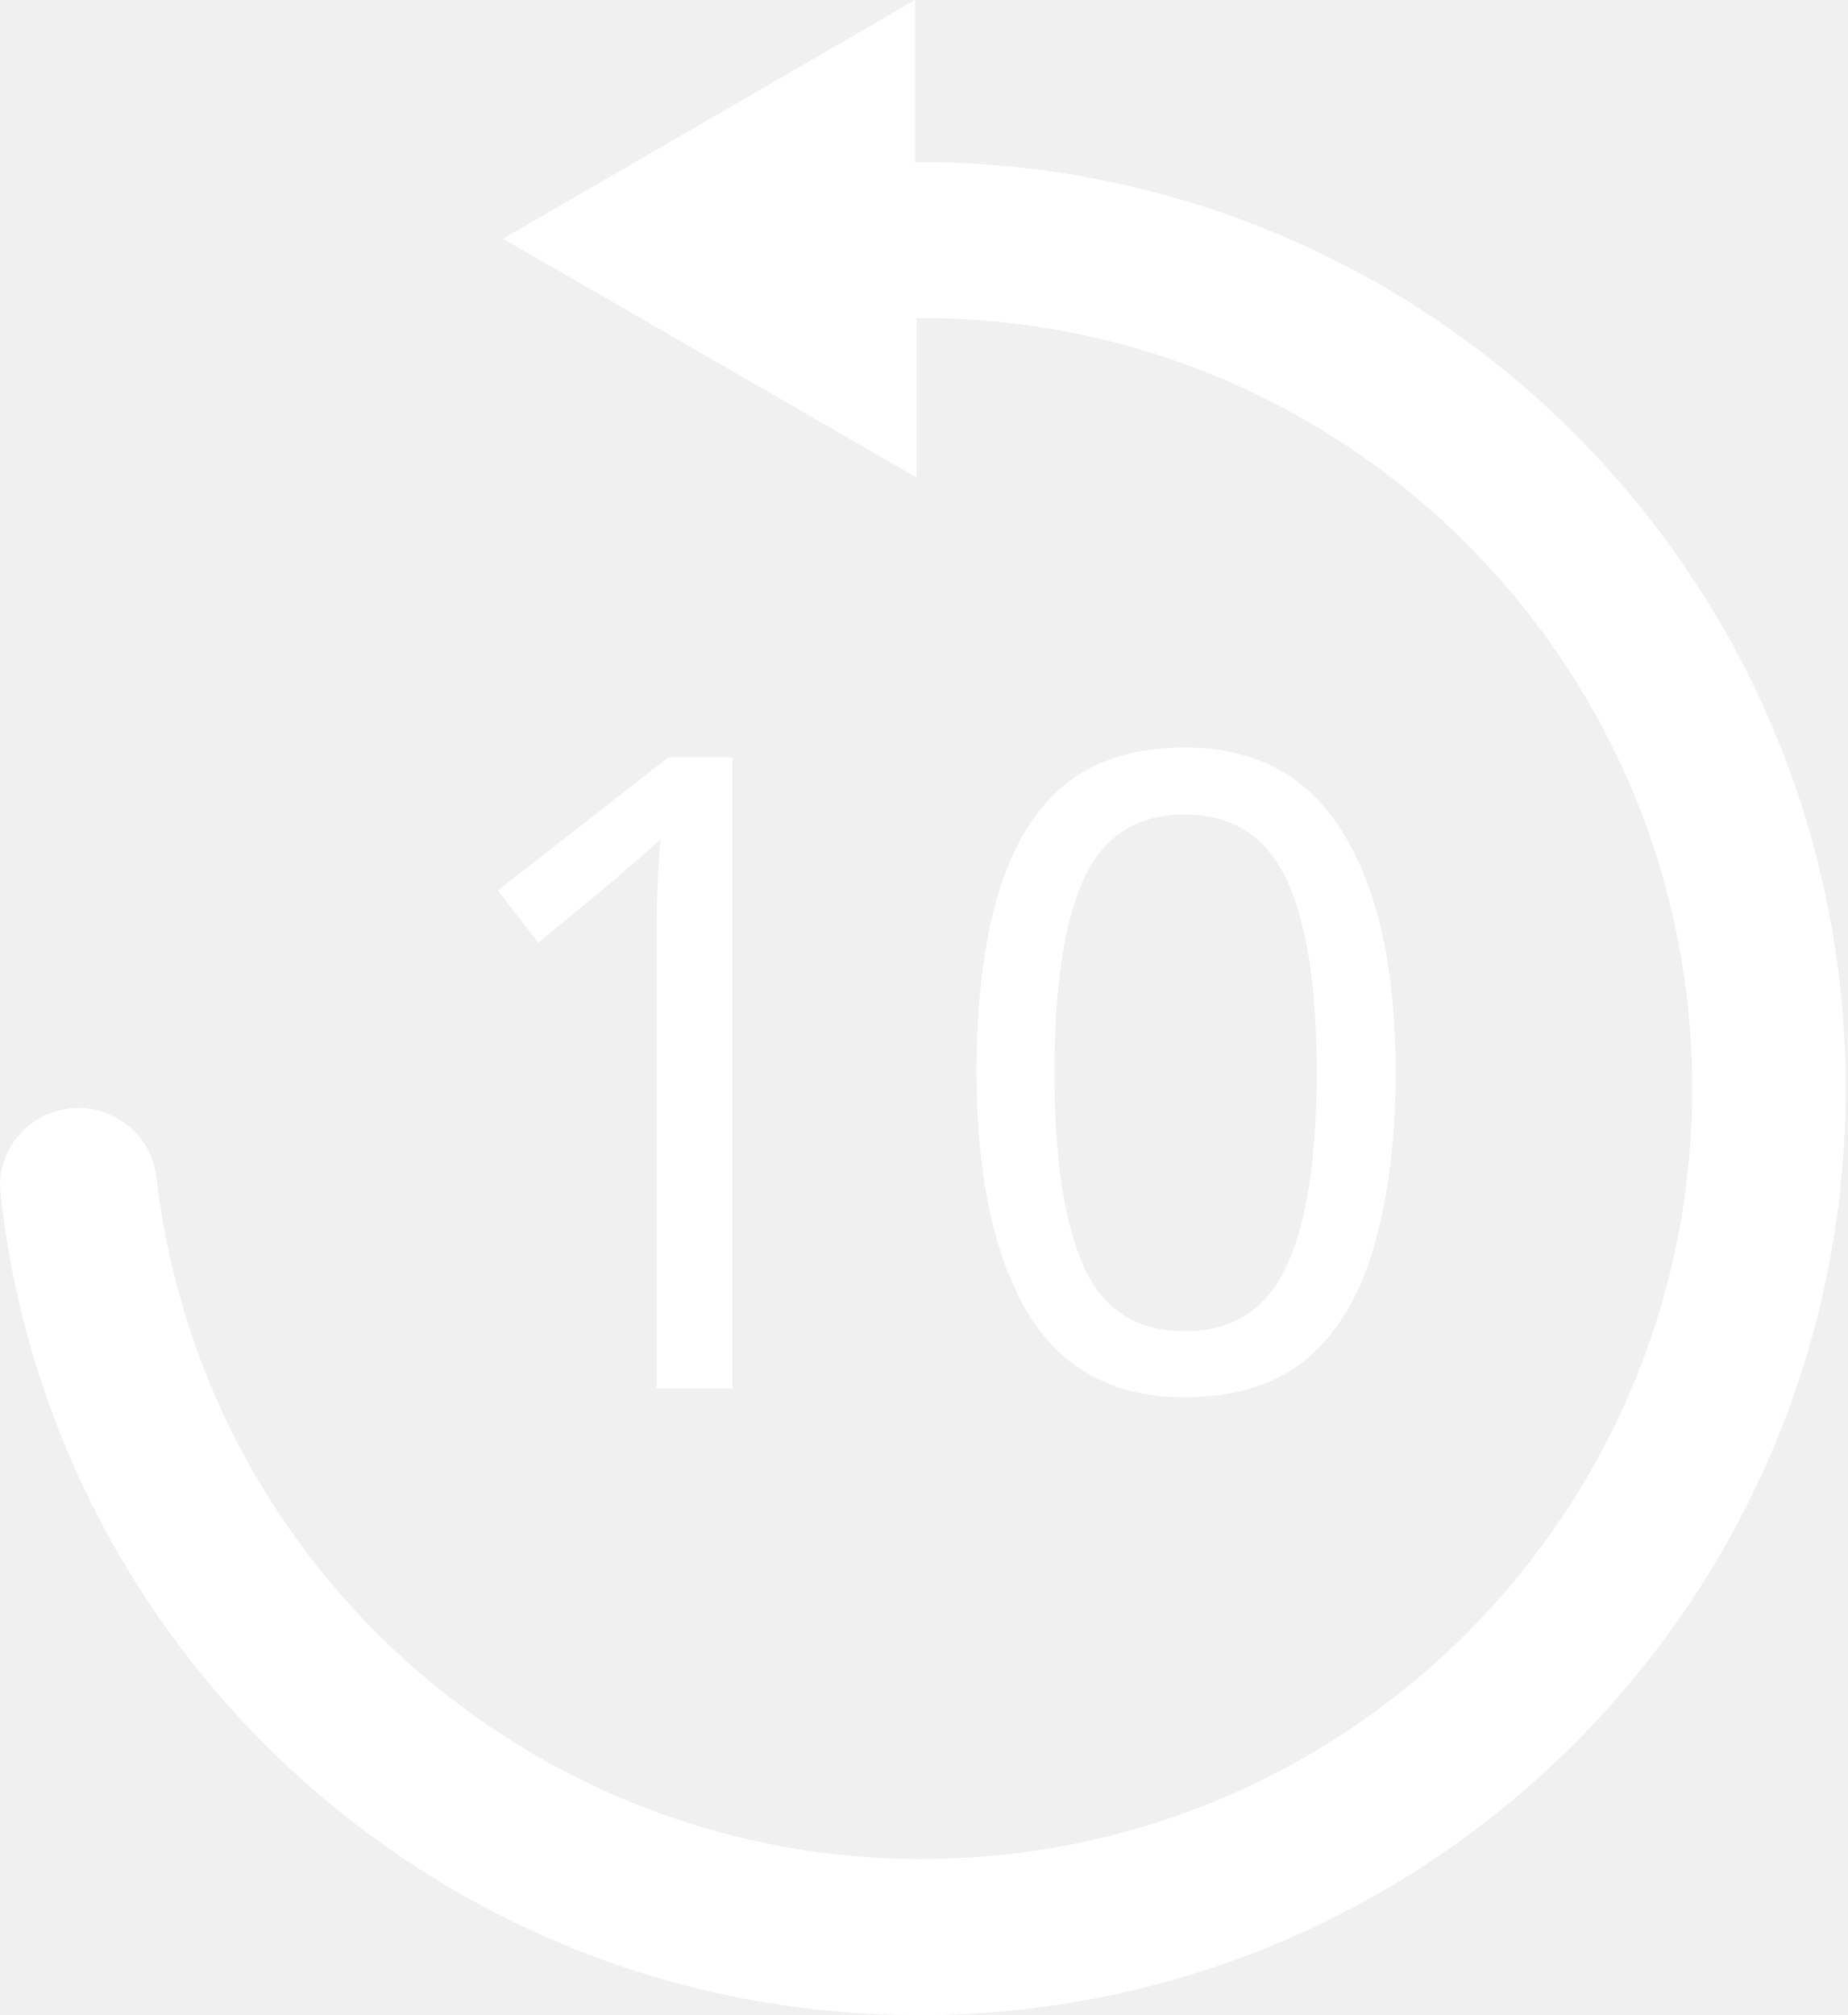
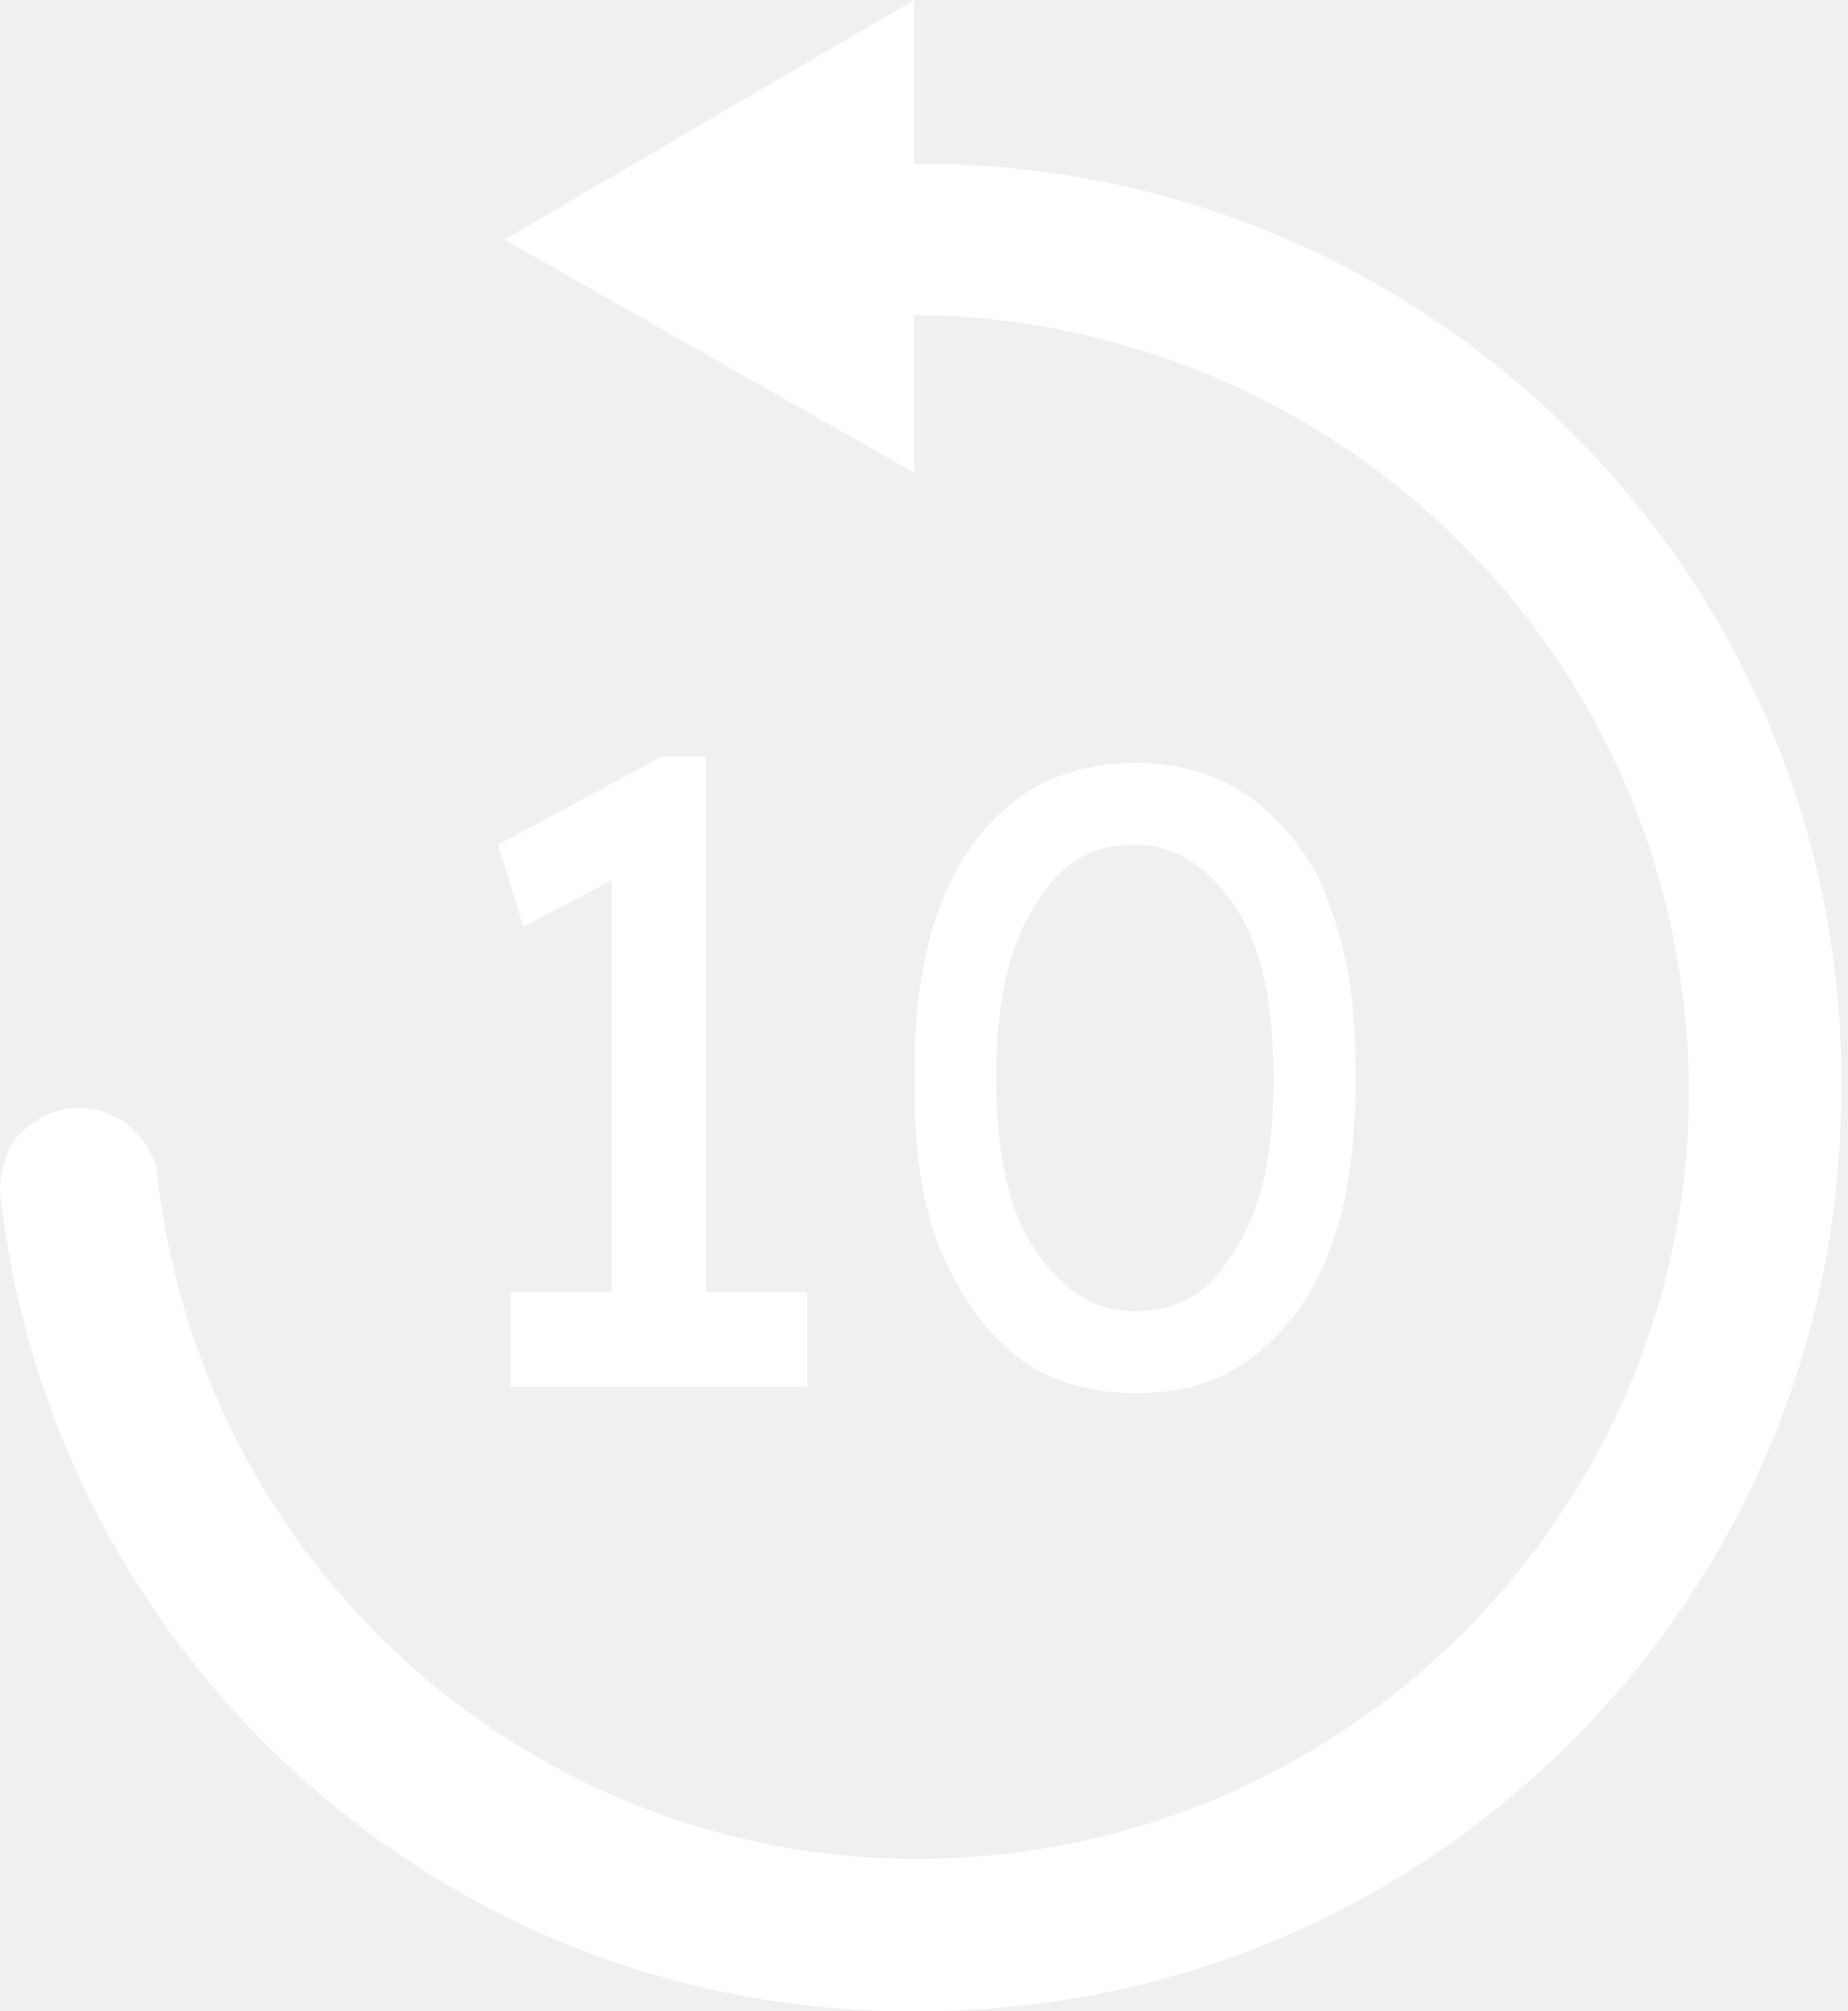
- <svg xmlns="http://www.w3.org/2000/svg" width="29.278" height="31.928" viewBox="0 0 29.278 31.928">
+ <svg xmlns="http://www.w3.org/2000/svg" version="1.1" id="Livello_1" x="0px" y="0px" viewBox="0 0 29.3 31.9" style="enable-background:new 0 0 29.3 31.9;" xml:space="preserve">
+   <style type="text/css">
+ 	.st0{fill:#FFFFFF;}
+ 	.st1{enable-background:new    ;}
+ </style>
  <g id="noun-forward-10-4156386" transform="translate(0 0)">
-     <path id="Tracciato_95" data-name="Tracciato 95" d="M152.248,49.012v2.57h.309a14.681,14.681,0,0,1,0,29.358h-.215a14.621,14.621,0,0,1-14.586-13.012,1.2,1.2,0,0,1,.309-.947,1.245,1.245,0,0,1,2.164.7A12.209,12.209,0,1,0,152.58,54.053h-.309v2.524l-6.551-3.783Z" transform="translate(-137.748 -49.012)" fill="#fff" />
-     <text id="_10" data-name="10" transform="translate(6.639 22)" fill="#fff" font-size="14" font-family="Lexend Deca" letter-spacing="0.01em">
-       <tspan x="0" y="0">10</tspan>
-     </text>
+     <path id="Tracciato_95" class="st0" d="M14.5,0v2.6h0.3c8.1,0.1,14.6,6.8,14.4,14.9c-0.1,7.9-6.5,14.3-14.4,14.4h-0.2   C7.1,32,0.8,26.3,0,18.9c0-0.3,0.1-0.7,0.3-0.9c0.5-0.5,1.2-0.6,1.8-0.1c0.2,0.2,0.4,0.5,0.4,0.8C3.3,25.4,9.3,30.2,16,29.4   c6.7-0.8,11.5-6.9,10.7-13.5C26,9.8,20.9,5.2,14.8,5h-0.3v2.5L8,3.8L14.5,0z" />
+     <g class="st1">
+       <path class="st0" d="M9.7,21.3v-8l0.5,0.4l-1.9,1l-0.4-1.3l2.6-1.4h0.7v9.3H9.7z M8.1,22v-1.5h4.7V22H8.1z" />
+       <path class="st0" d="M18,22.1c-0.7,0-1.4-0.2-1.9-0.6c-0.5-0.4-0.9-1-1.2-1.7c-0.3-0.8-0.4-1.6-0.4-2.7c0-1,0.1-1.9,0.4-2.7    c0.3-0.8,0.7-1.3,1.2-1.7c0.5-0.4,1.2-0.6,1.9-0.6c0.7,0,1.4,0.2,1.9,0.6c0.5,0.4,1,1,1.2,1.7c0.3,0.8,0.4,1.6,0.4,2.7    c0,1-0.1,1.9-0.4,2.7c-0.3,0.8-0.7,1.3-1.2,1.7C19.4,21.9,18.8,22.1,18,22.1z M18,20.8c0.7,0,1.2-0.3,1.6-1    c0.4-0.6,0.6-1.5,0.6-2.7c0-1.2-0.2-2.1-0.6-2.7c-0.4-0.6-0.9-1-1.6-1c-0.7,0-1.2,0.3-1.6,1c-0.4,0.6-0.6,1.5-0.6,2.7    c0,1.2,0.2,2.1,0.6,2.7C16.8,20.4,17.3,20.8,18,20.8z" />
+     </g>
  </g>
</svg>
